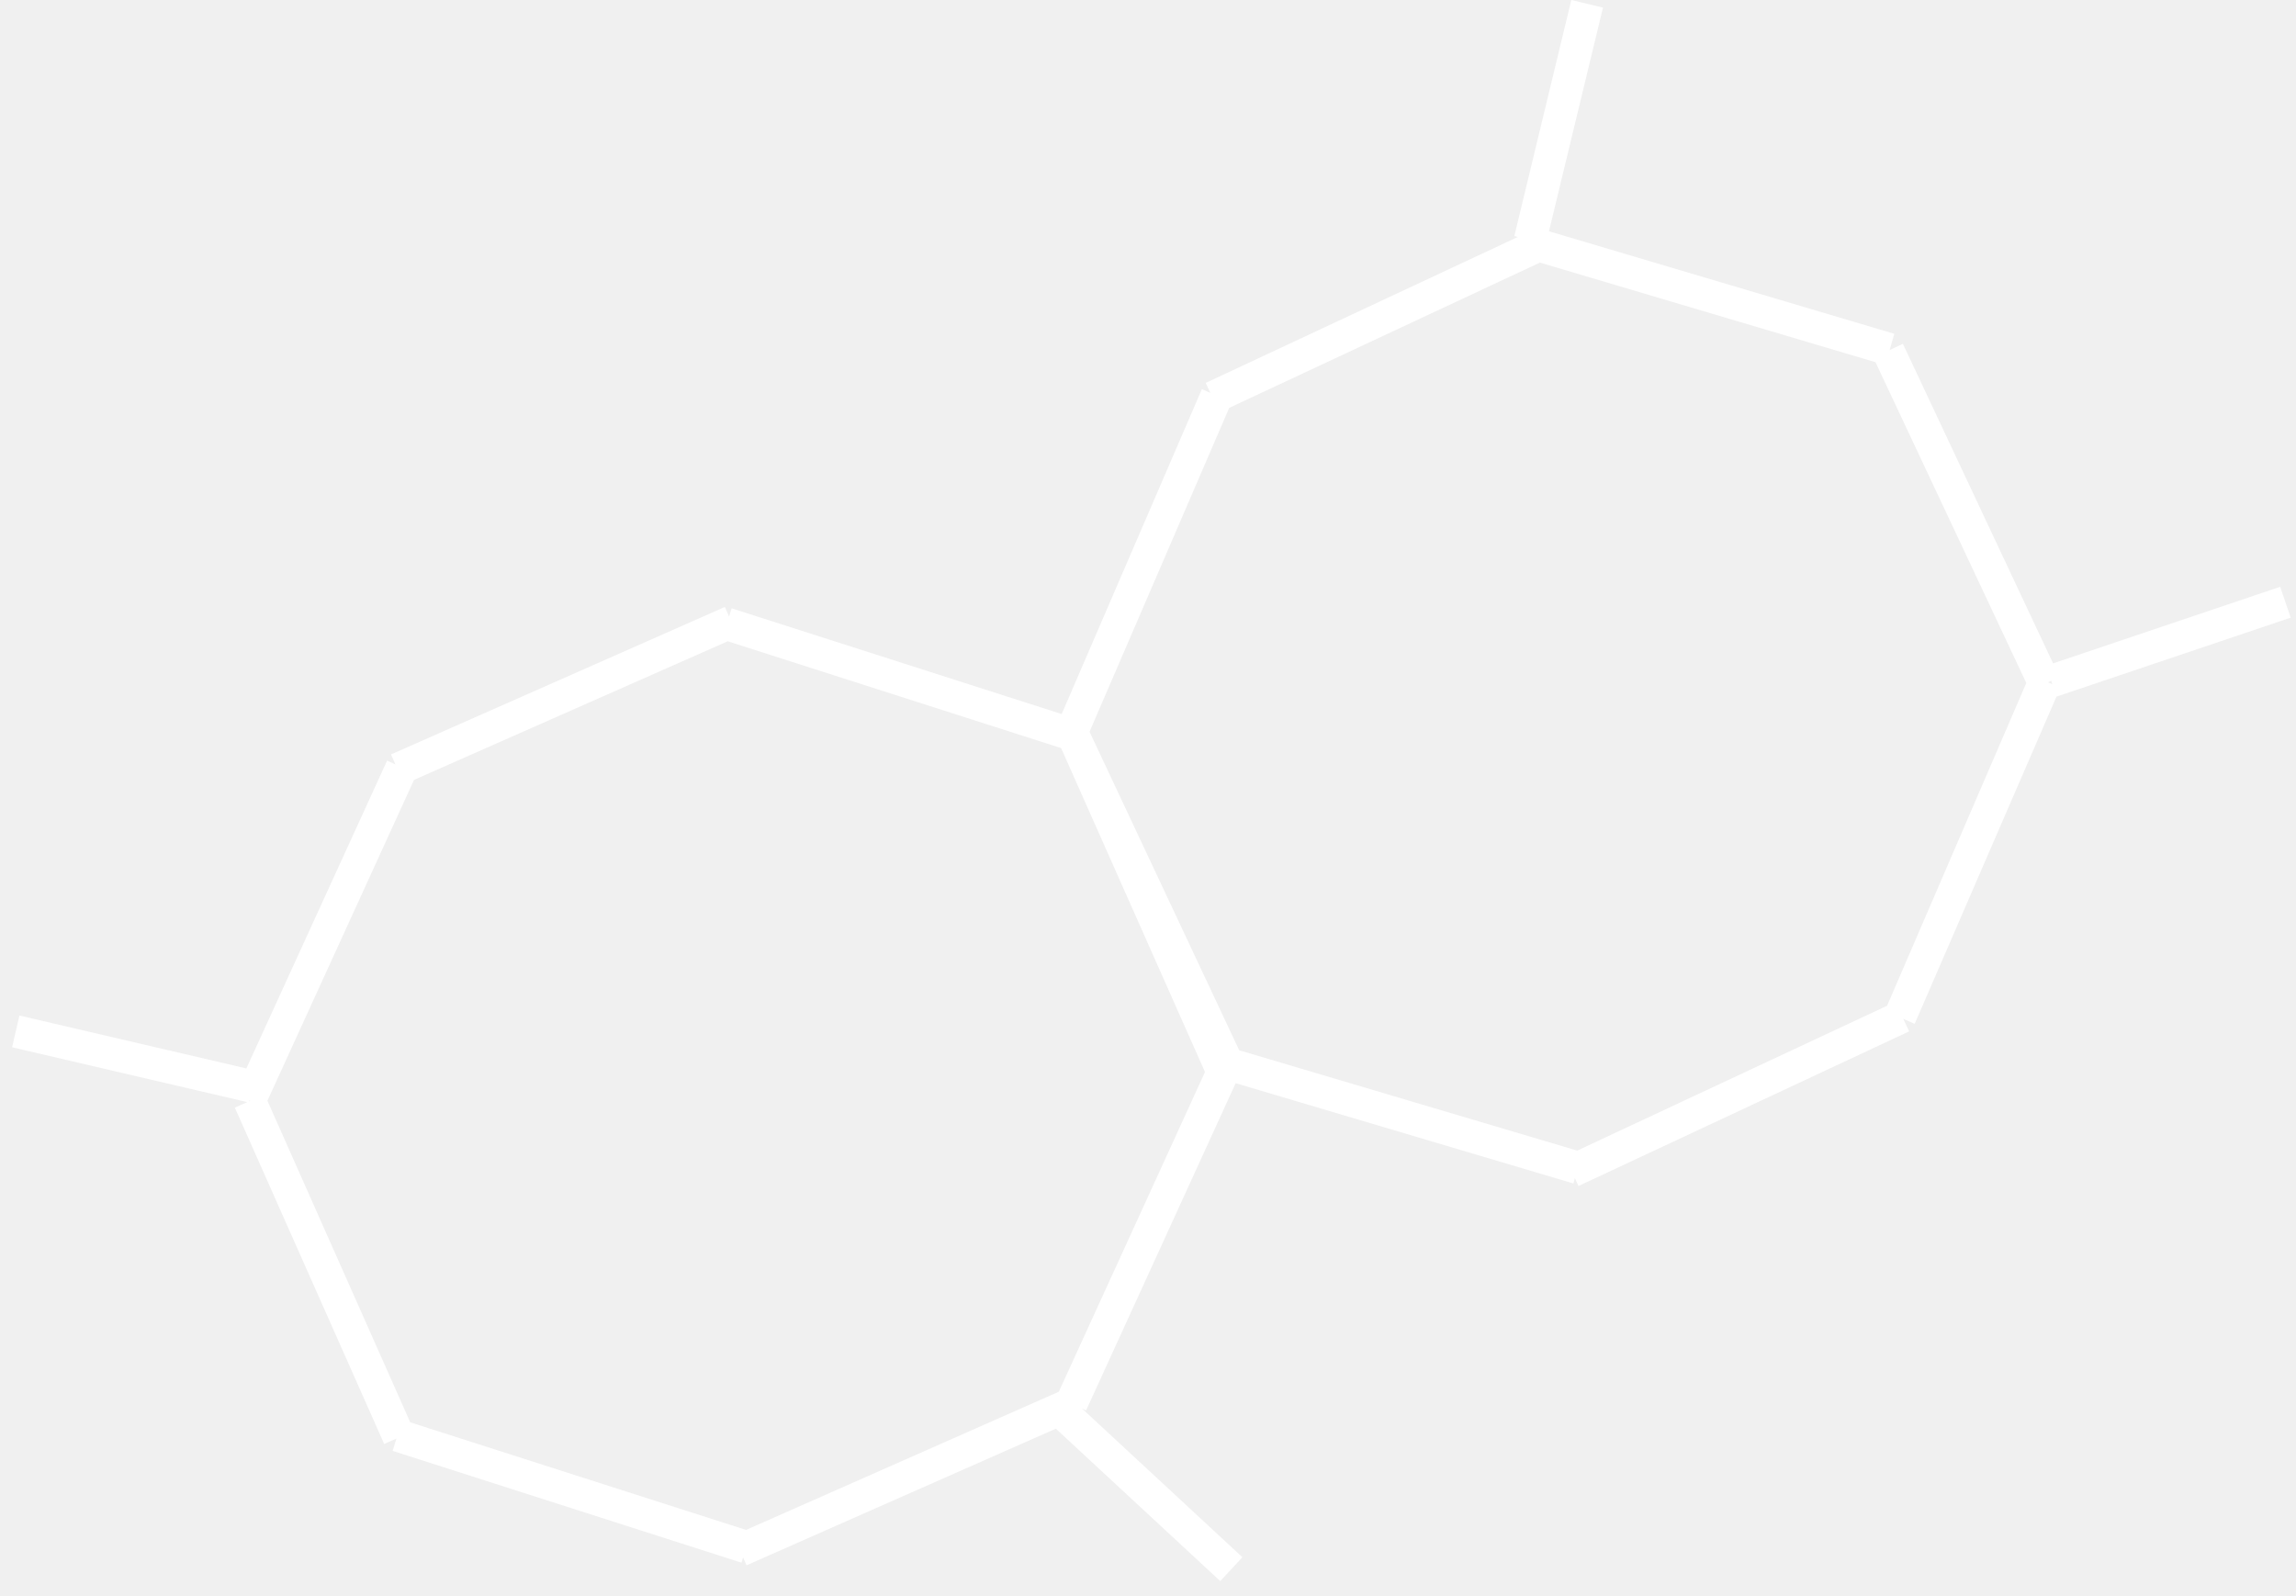
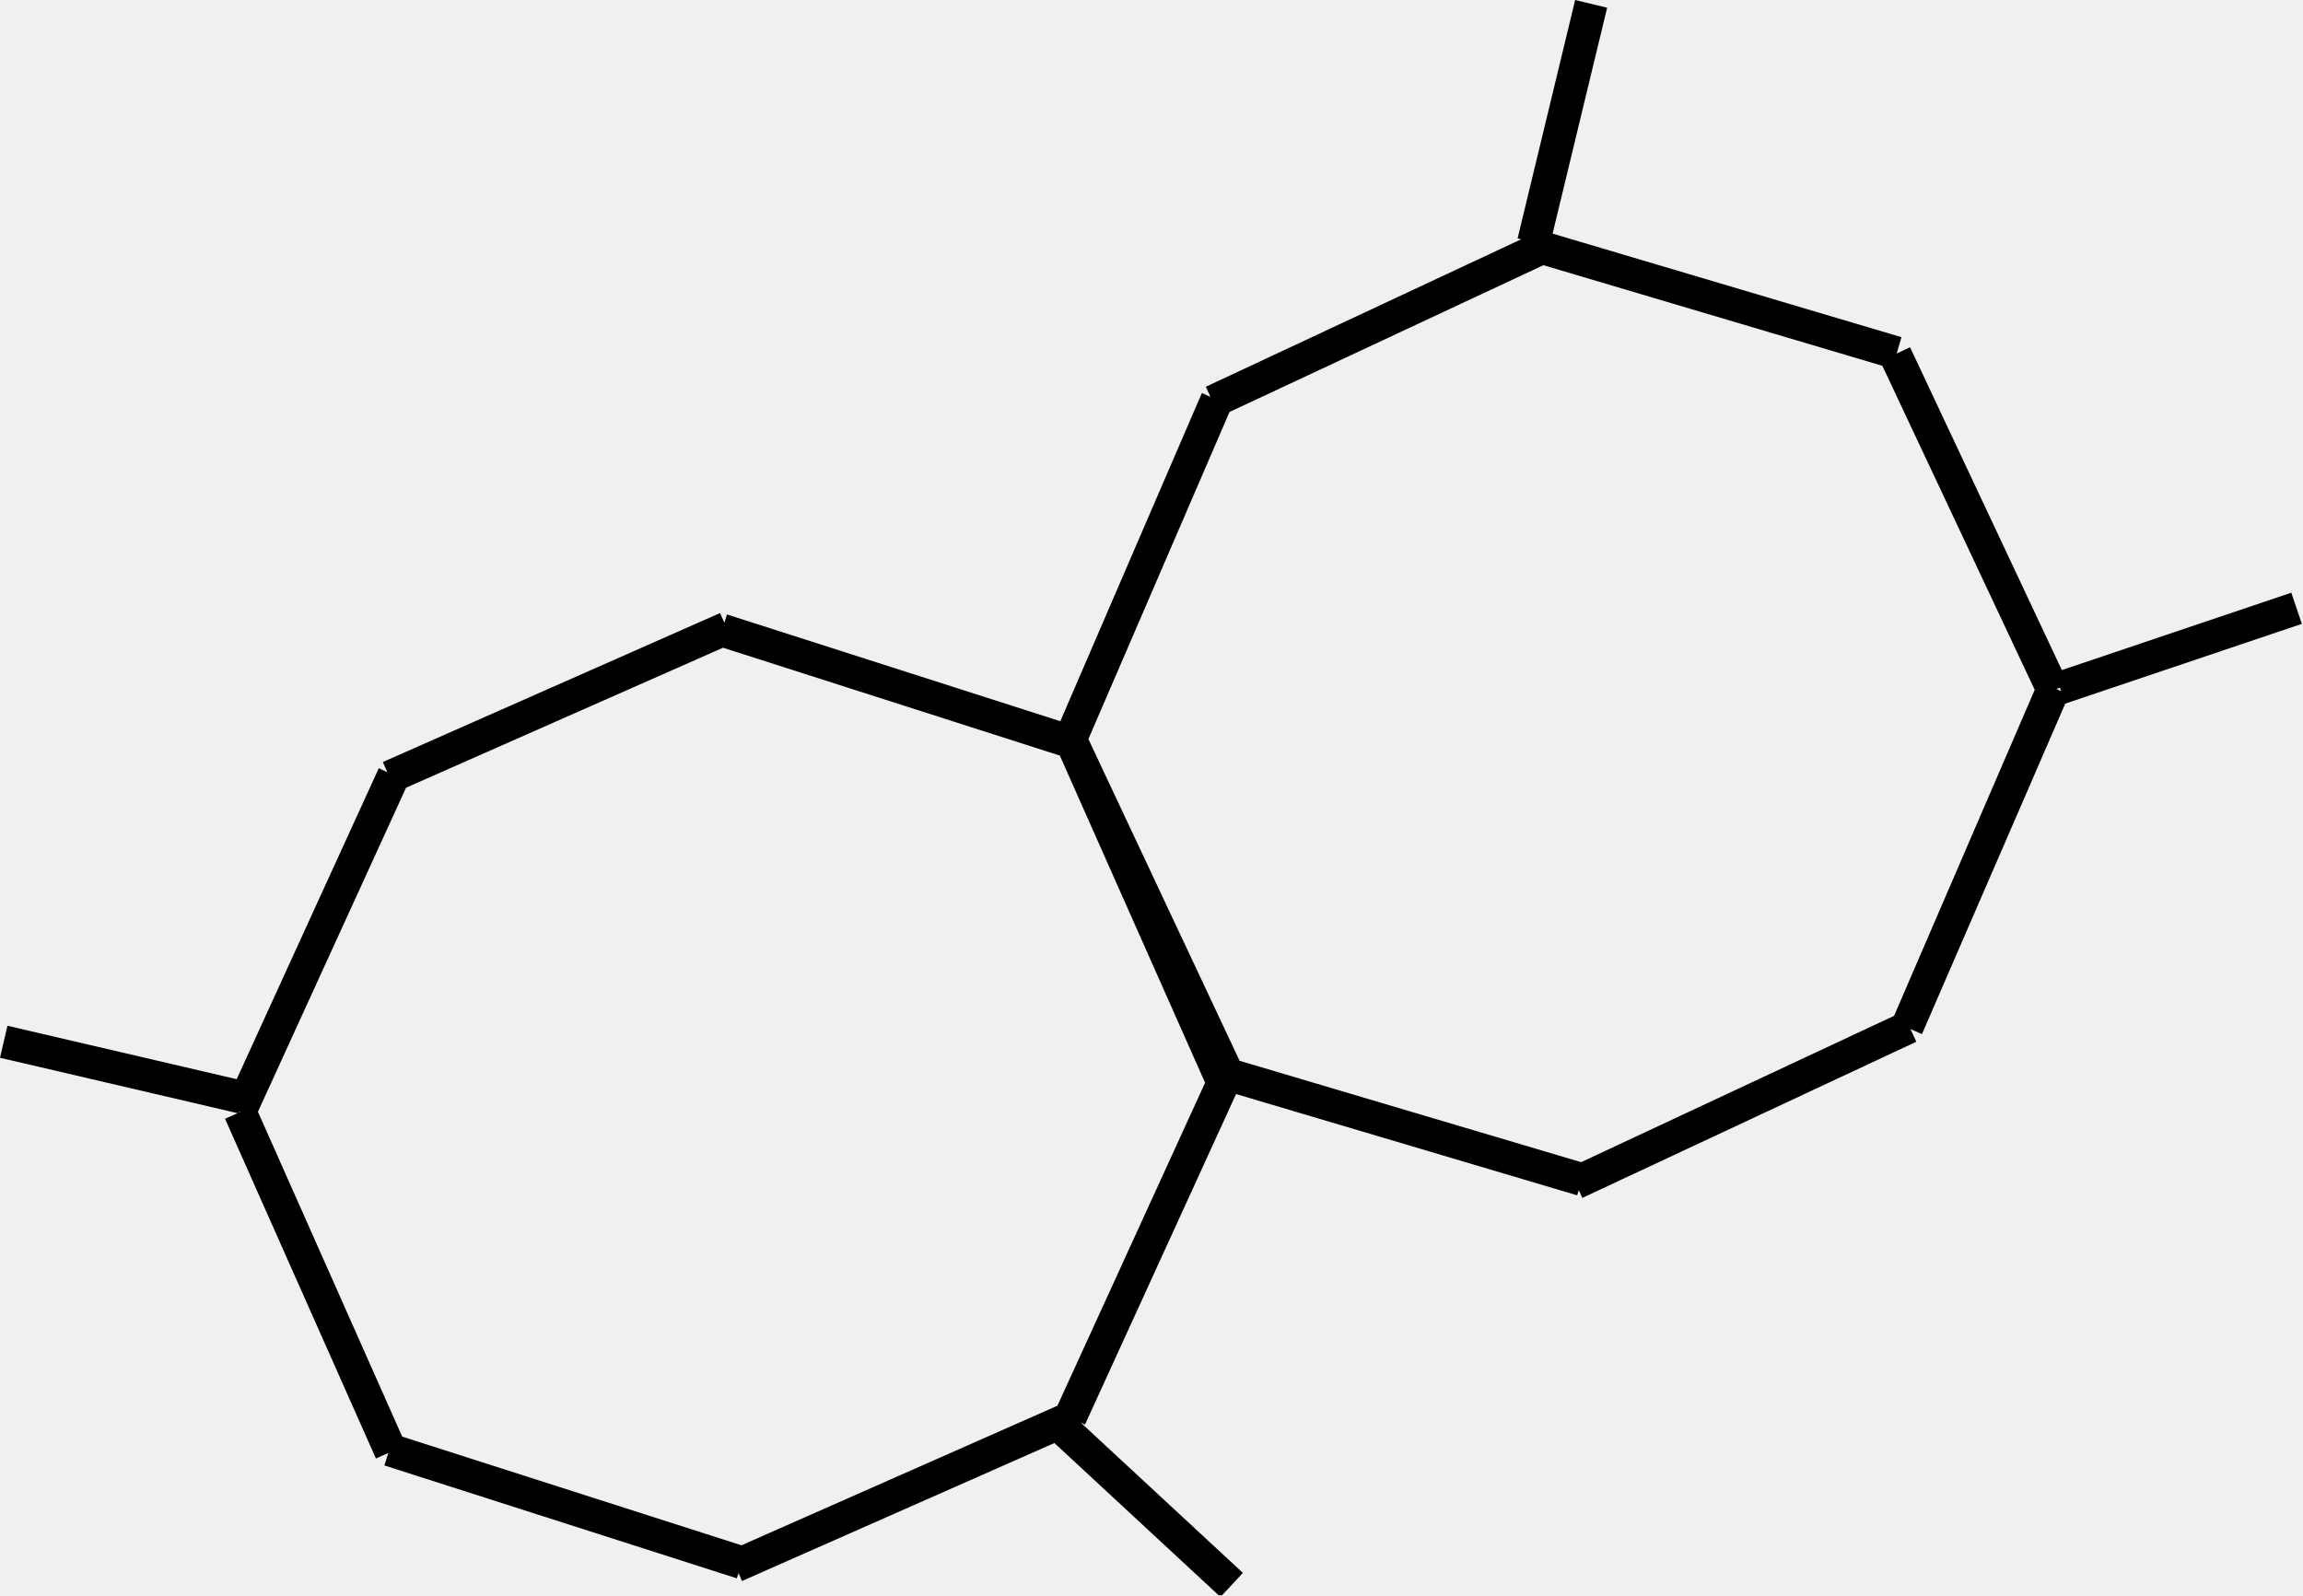
- <svg xmlns="http://www.w3.org/2000/svg" width="141" height="98" viewBox="0 0 141 98" fill="none">
-   <path fill-rule="evenodd" clip-rule="evenodd" d="M97.699 0.469L94.383 14.205L115.59 20.502L115.301 21.5L116.117 21.117L125.34 40.745L139.289 36.04L139.93 37.935L125.547 42.785L116.84 62.883L116.141 62.573L116.5 63.345L96.195 72.841L95.973 72.361L95.879 72.685L75.141 66.527L65.957 86.623L65.695 86.5L75.555 95.642L74.195 97.108L64.098 87.746L45.105 96.137L44.891 95.652L44.793 95.976L23.371 89.11L23.602 88.353L22.852 88.686L13.68 68.029L14.445 67.689L0 64.32L0.453 62.373L14.387 65.622L23.031 46.713L23.543 46.952L23.27 46.337L43.773 37.278L44.031 37.868L44.188 37.363L64.457 43.856L73.066 23.901L73.586 24.131L73.301 23.519L92.473 14.553L92.254 14.5L95.754 0L97.699 0.469ZM125.289 42.023L125.219 41.813L125.023 41.905L125.289 42.023ZM14.555 67.584L14.543 67.645L14.617 67.612L14.555 67.584ZM93.824 16.127L74.746 25.049L66.168 44.941L75.359 64.506L96.117 70.669L115.145 61.772L123.695 41.948L114.434 22.245L93.824 16.127ZM64.422 45.945L43.949 39.385L24.684 47.898L15.68 67.606L24.453 87.359L45.074 93.965L64.281 85.478L73.258 65.839L64.422 45.945Z" transform="translate(0.742188)" fill="white" />
+ <svg xmlns="http://www.w3.org/2000/svg" width="140" height="97" viewBox="0 0 140 97" fill="none">
+   <g clip-path="url(#clip0)">
+     <path fill-rule="evenodd" clip-rule="evenodd" d="M97.699 0.469L94.383 14.205L115.59 20.502L115.301 21.497L116.113 21.116L125.34 40.746L139.289 36.04L139.93 37.935L125.547 42.785L116.836 62.882L116.137 62.572L116.496 63.344L96.191 72.84L95.969 72.365L95.879 72.684L75.141 66.526L65.957 86.623L65.695 86.501L75.555 95.642L74.195 97.108L64.098 87.746L45.105 96.137L44.895 95.653L44.793 95.974L23.367 89.11L23.602 88.353L22.852 88.686L13.68 68.029L14.445 67.689L0 64.32L0.453 62.373L14.387 65.622L23.027 46.714L23.547 46.956L23.273 46.336L43.773 37.277L44.035 37.868L44.191 37.362L64.457 43.855L73.062 23.9L73.586 24.132L73.301 23.518L92.469 14.552L92.254 14.5L95.754 0L97.699 0.469ZM125.293 42.024L125.219 41.81L125.02 41.904L125.293 42.024ZM14.555 67.586L14.543 67.645L14.613 67.613L14.555 67.586ZM93.824 16.126L74.742 25.051L66.164 44.94L66.242 45.106L75.356 64.504L96.117 70.668L115.141 61.77L123.691 41.947L114.43 22.244L93.824 16.126ZM64.492 46.09L64.426 45.944L43.953 39.386L24.684 47.898L15.68 67.603L24.449 87.356L45.074 93.965L64.281 85.478L73.258 65.837L64.492 46.09Z" fill="black" />
+   </g>
+   <defs>
+     <clipPath id="clip0">
+       <rect width="140" height="97" fill="white" />
+     </clipPath>
+   </defs>
</svg>
